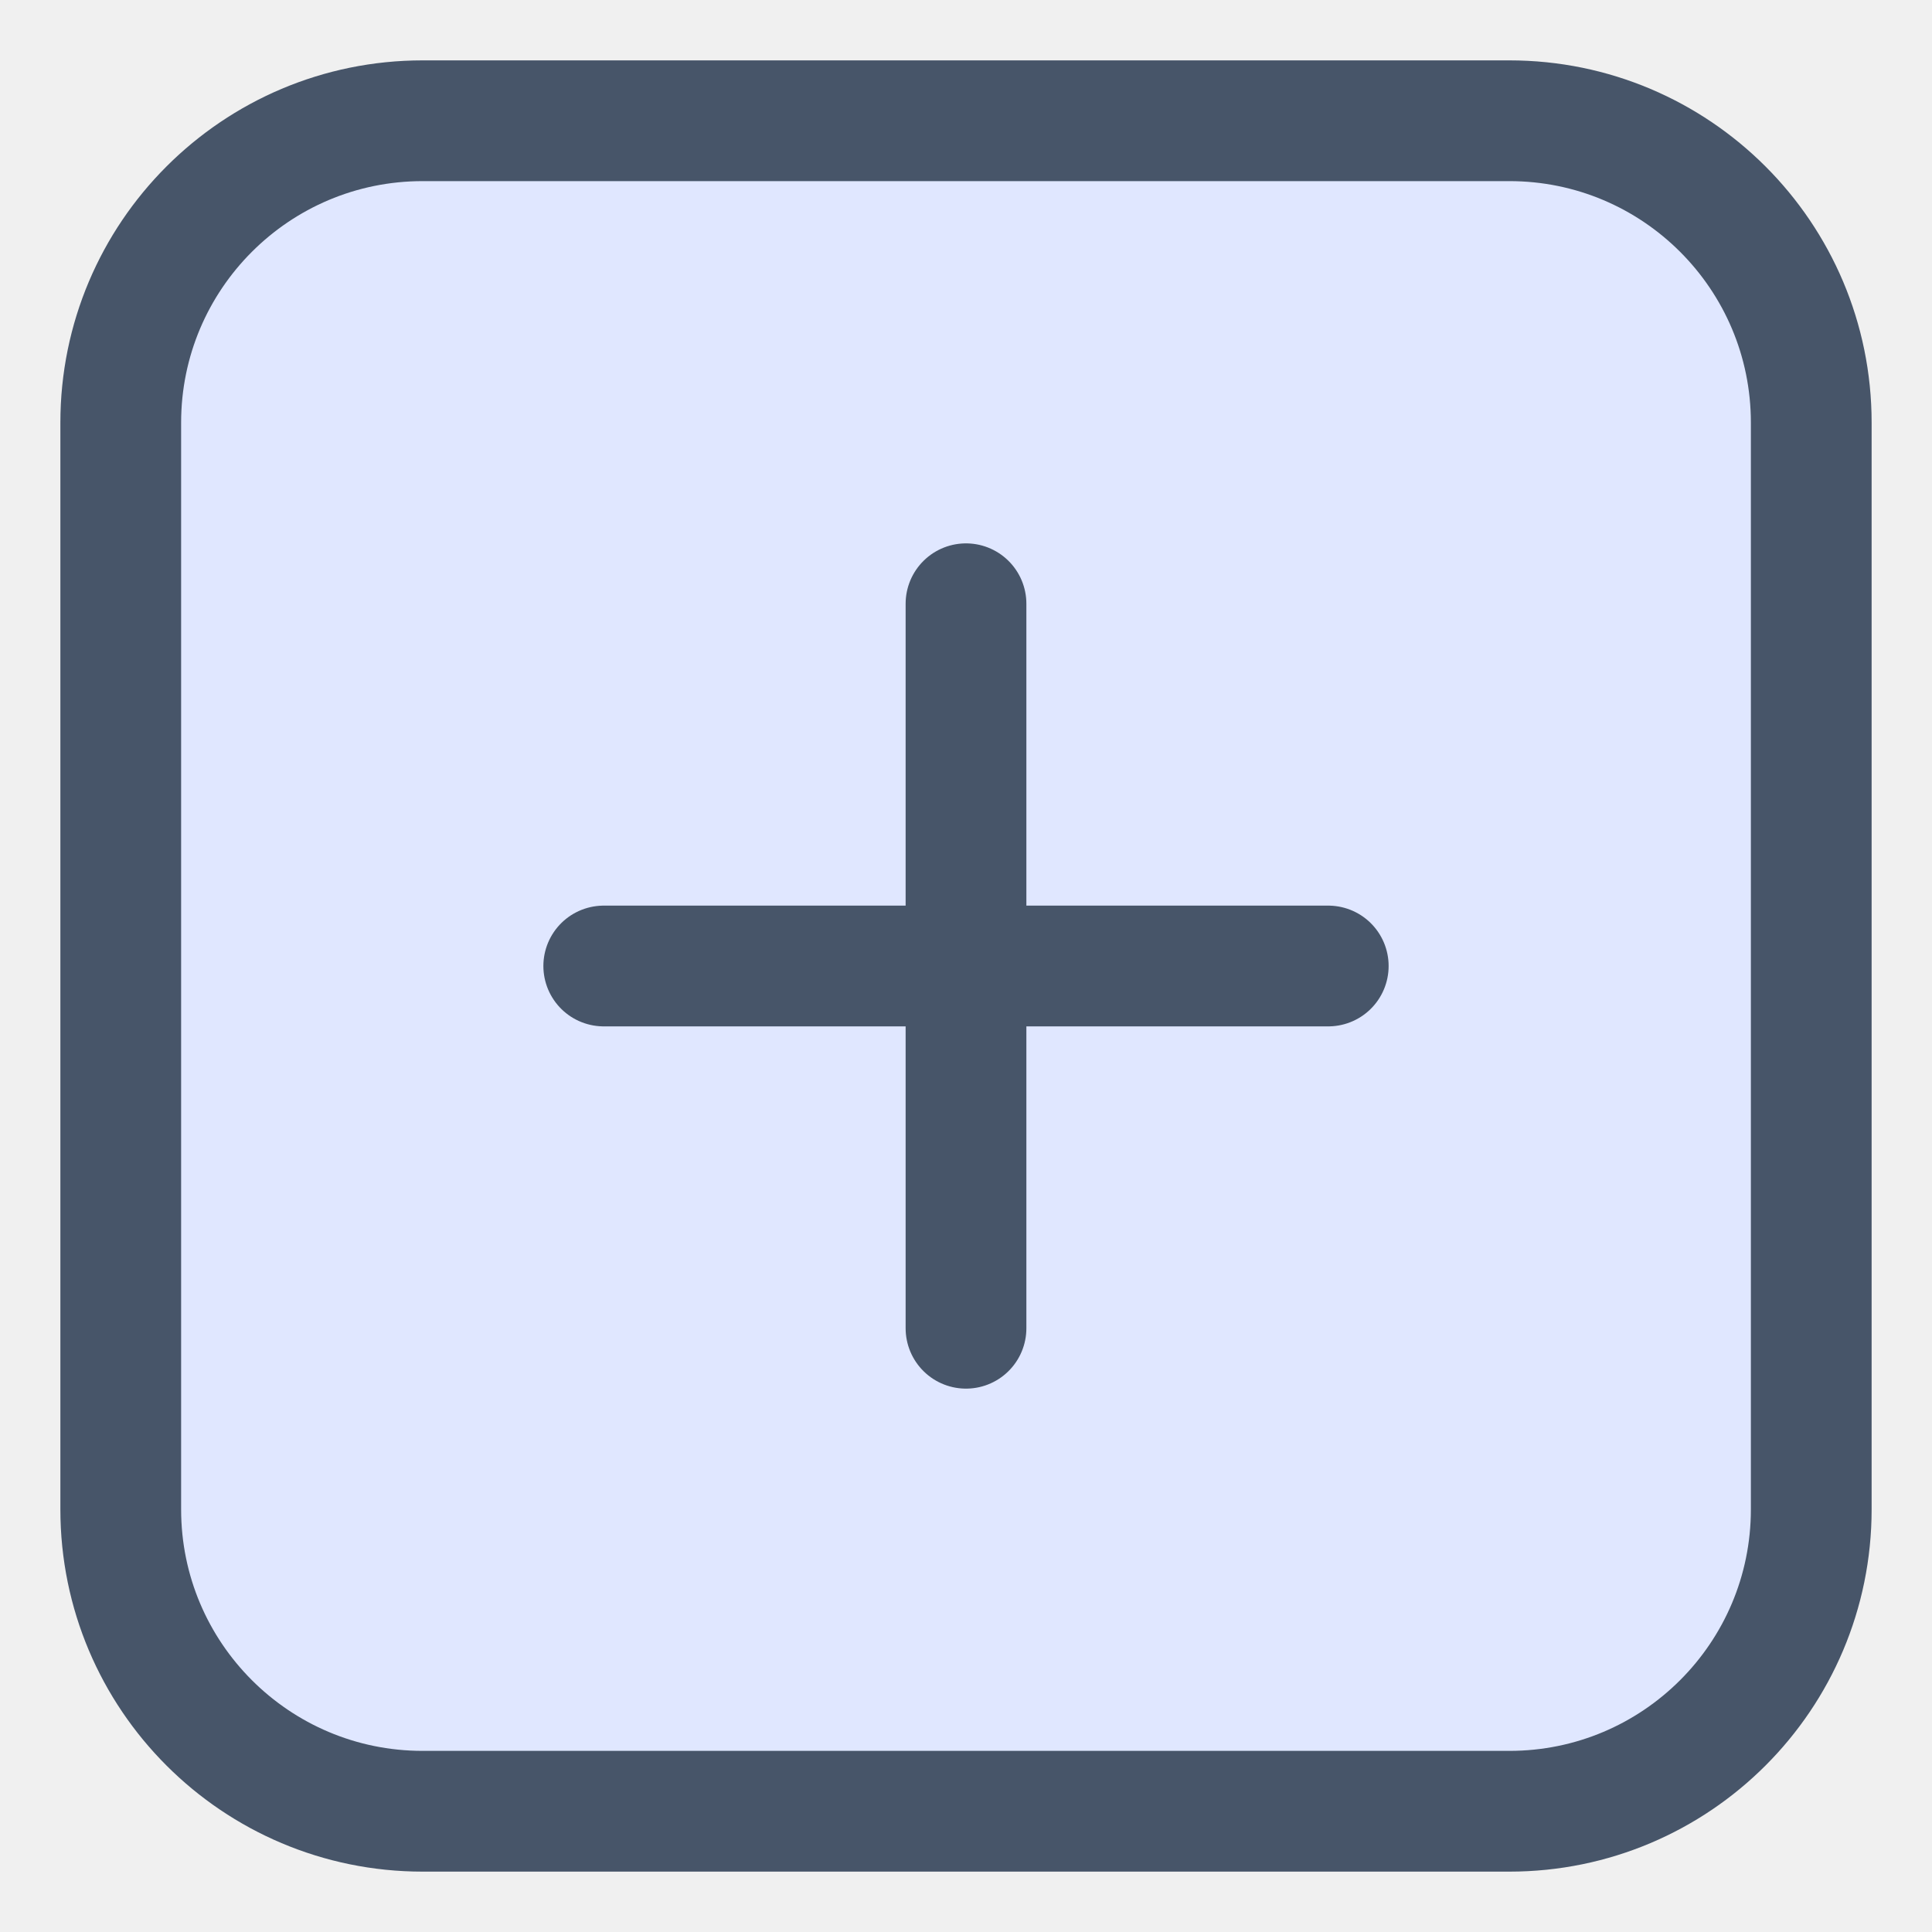
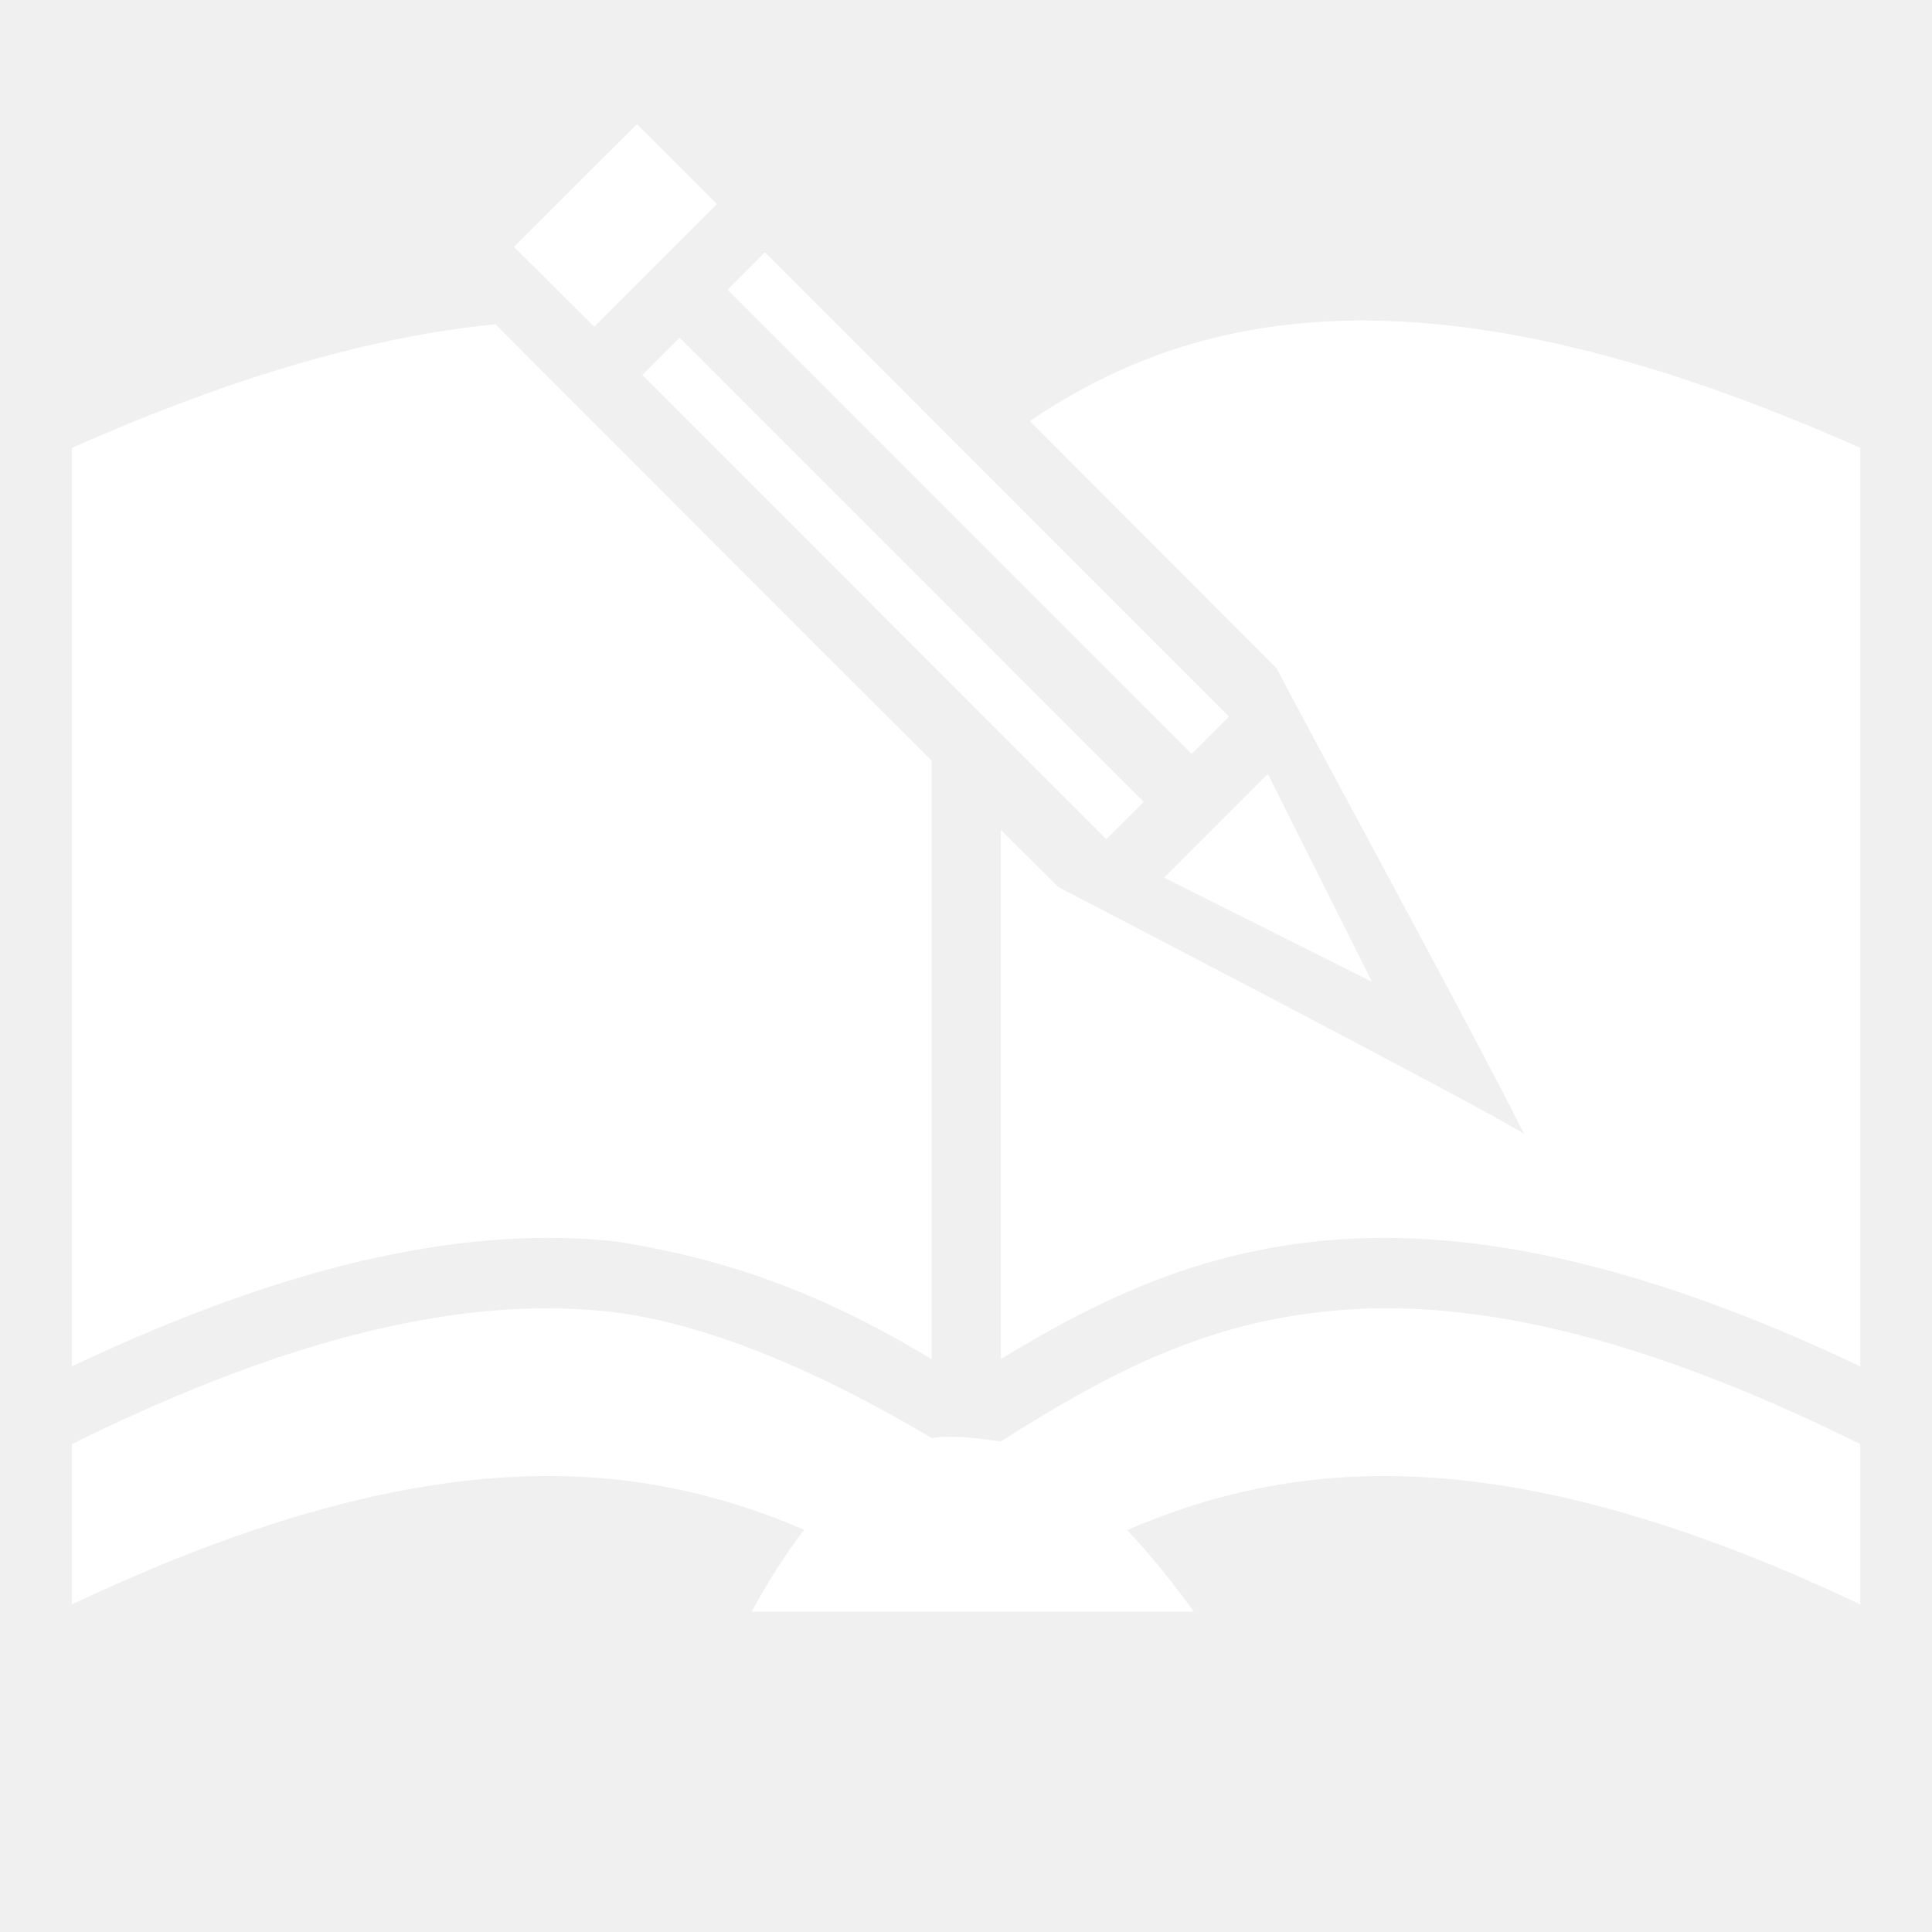
- <svg xmlns="http://www.w3.org/2000/svg" viewBox="0 0 64 64" role="img" aria-label="inventory icon" width="64" height="64">
-   <rect x="4" y="4" width="56" height="56" rx="10" fill="#e0e7ff" stroke="#475569" stroke-width="4" />
-   <path d="M20 32h24M32 20v24" stroke="#475569" stroke-width="4" stroke-linecap="round" />
+ <svg xmlns="http://www.w3.org/2000/svg" viewBox="0 0 512 512" style="height: 512px; width: 512px;">
+   <g class="" transform="translate(0,0)" style="">
+     <path d="m168.8 32.89-32.6 32.53 21.3 21.17L190 54.08zm33.9 33.96-9.9 9.91 123 123.04 9.9-9.9zm159.4 18.06c-3.7 0-7.4.1-10.9.3-31.9 1.78-56.7 11.76-78.3 26.39l65.5 65.6c3.5 7.3 52 96.2 65.5 123.3-9.7-6.4-123.4-65.4-123.4-65.4l-15.3-15.2v140.3c23.9-14.6 50.1-27.7 83.6-31.2 37.5-4 83.5 4.3 144.2 33.1V118.7c-51.7-22.99-93.3-32.89-127.2-33.69-1.3 0-2.5-.11-3.7-.1zm-230.8 1.03C100.4 88.93 63.44 99 19.05 118.7v243.4C79.85 333.3 125.8 325 163.3 329c33 5.2 58.1 15.8 83.6 31.2V201.6c-38.6-38.5-77.1-77.1-115.6-115.66zm48.8 3.55-9.9 9.89 123 123.02 9.9-9.9zM336 205.1l-27.5 27.5 55.1 27.6zM143.8 346.7c-32 .3-71.85 9.8-124.75 36v42.5c60.8-28.8 106.75-37.1 144.25-33.1 18.6 2 34.9 6.9 49.8 13.3-4.7 6.1-9.3 13.3-13.9 21.7h117.2c-6-8.2-11.8-15.4-17.7-21.6 15-6.5 31.4-11.4 50.1-13.4 37.5-4 83.5 4.3 144.2 33.1v-42.5c-53.1-26.3-93.1-35.9-125.2-36h-3.1c-4.8.1-9.4.4-13.9.9-34 3.6-59.6 18-85.6 34.4-5.7-.8-13-1.8-18.3-.9-27.2-16.2-58.2-30.4-85.5-33.5-5.6-.6-11.5-.9-17.6-.9z" fill="#ffffff" fill-opacity="1" />
+   </g>
</svg>
